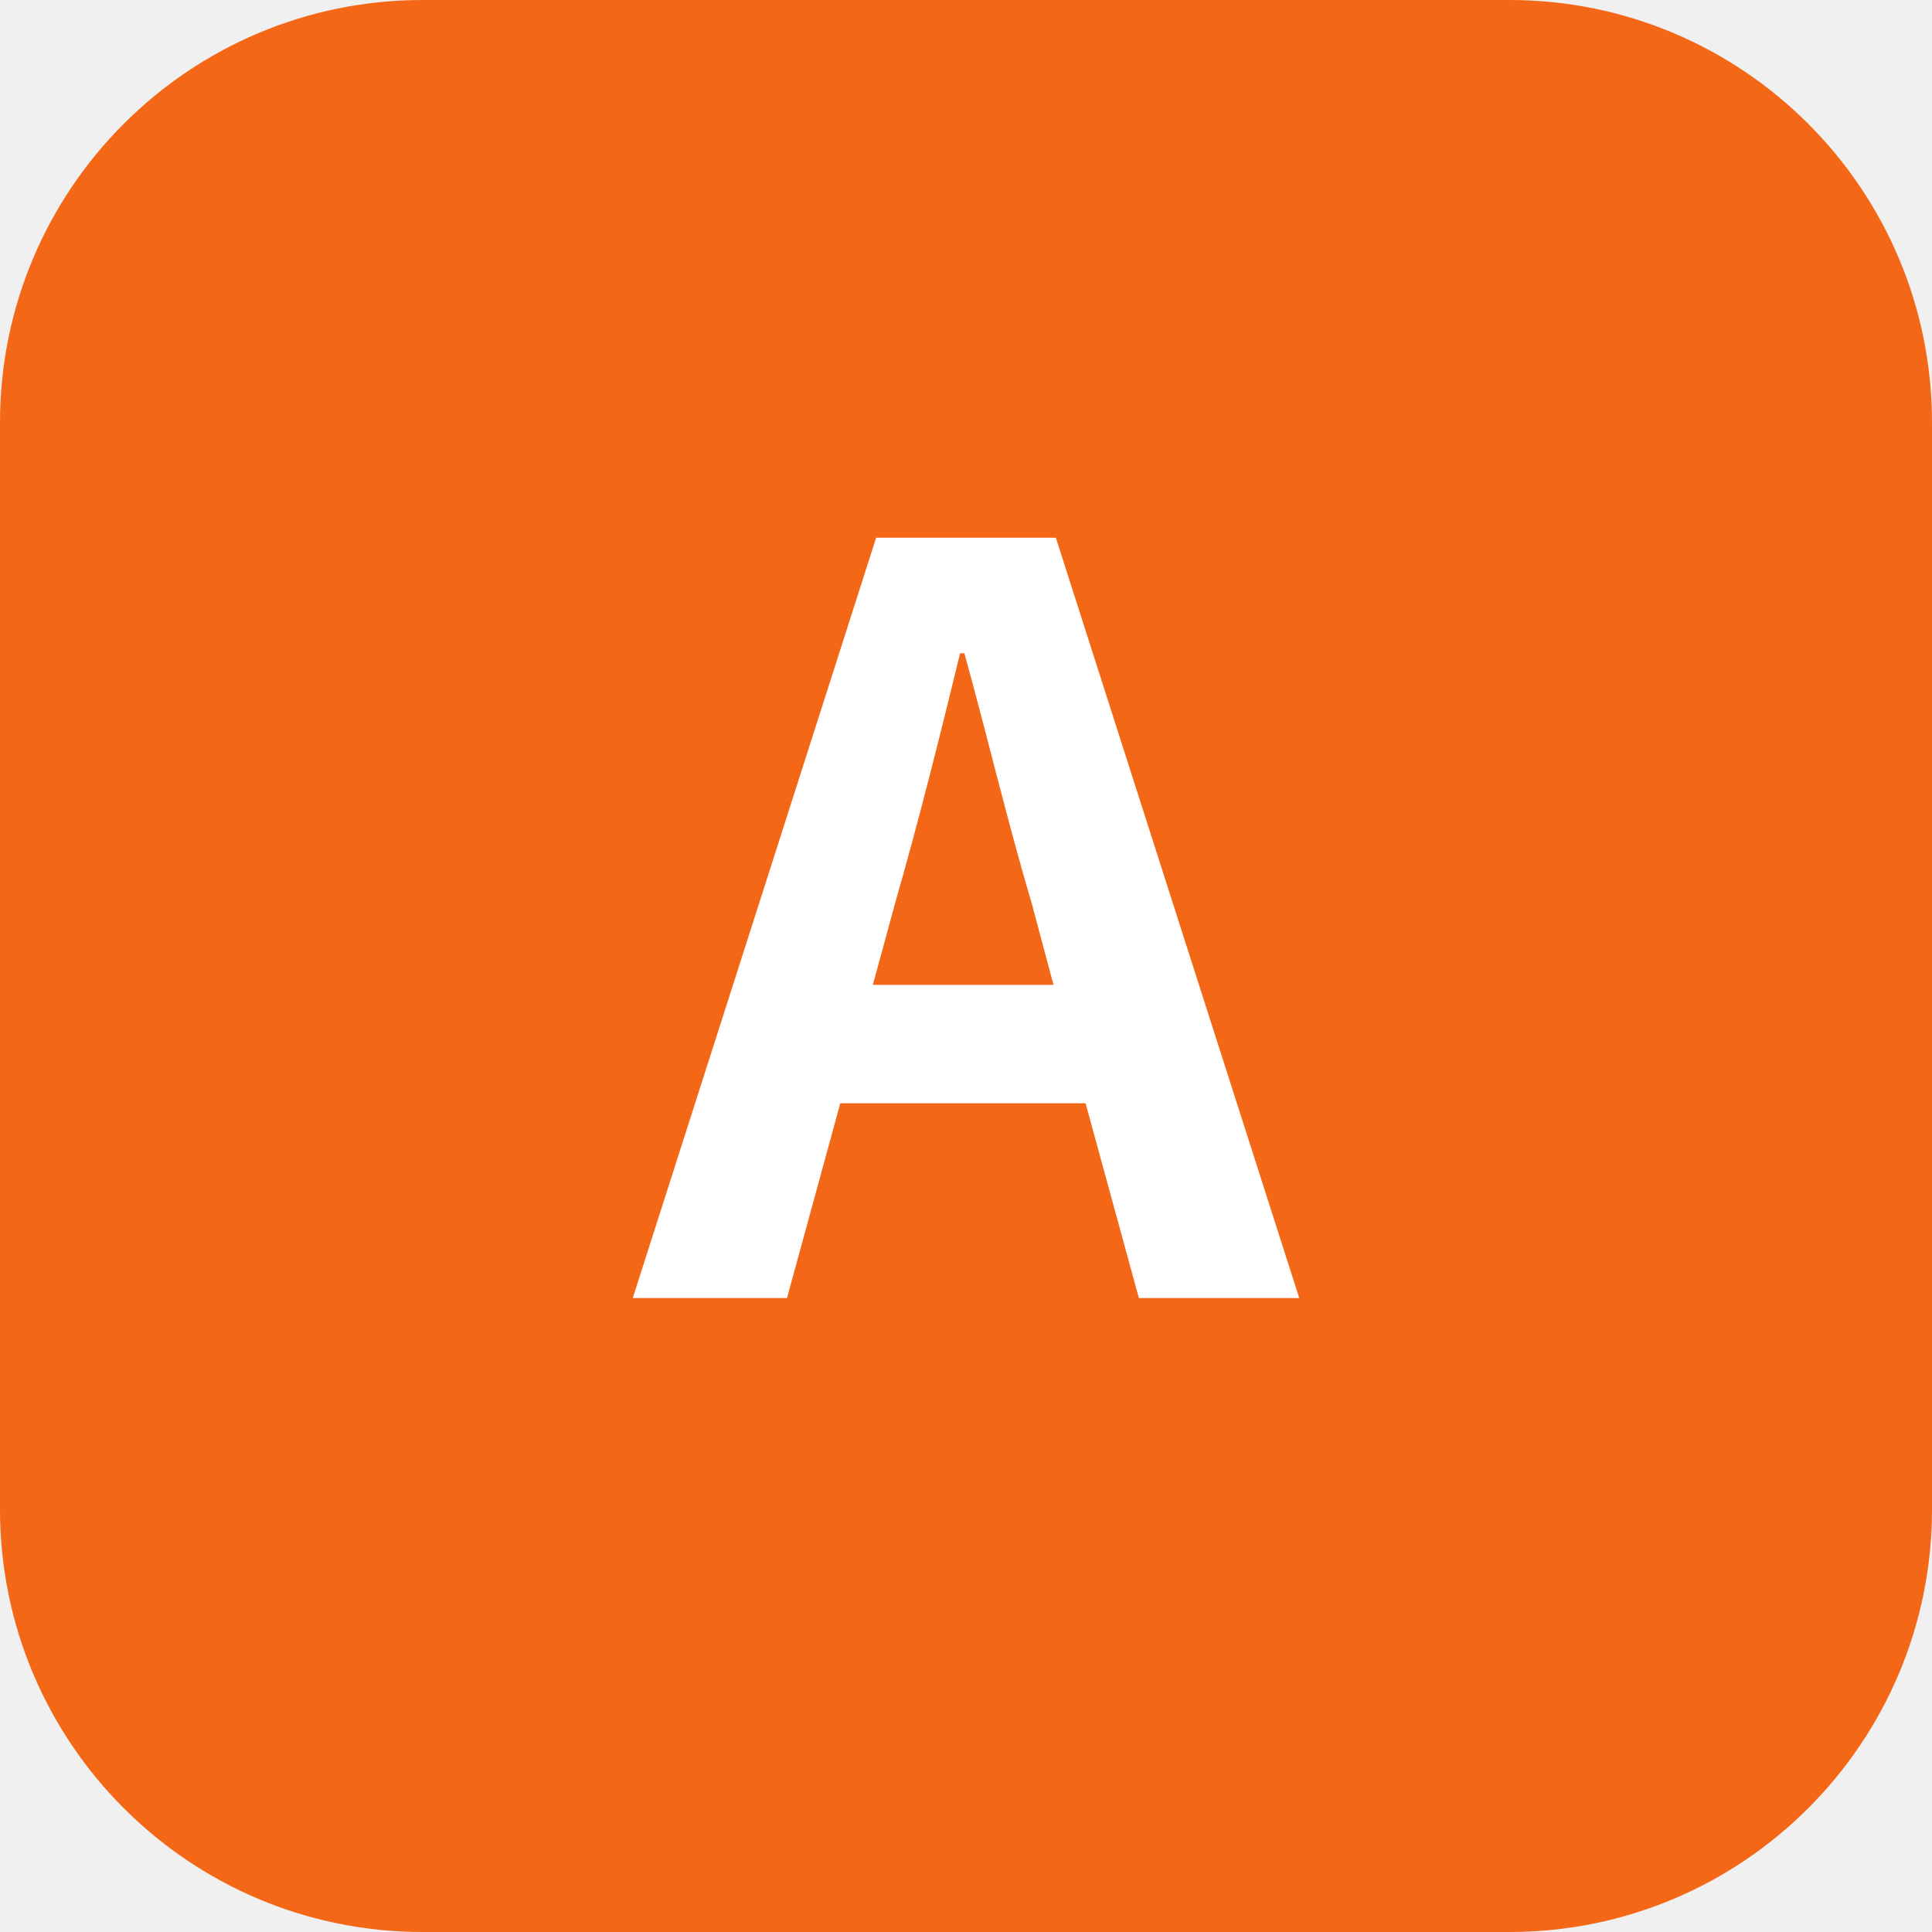
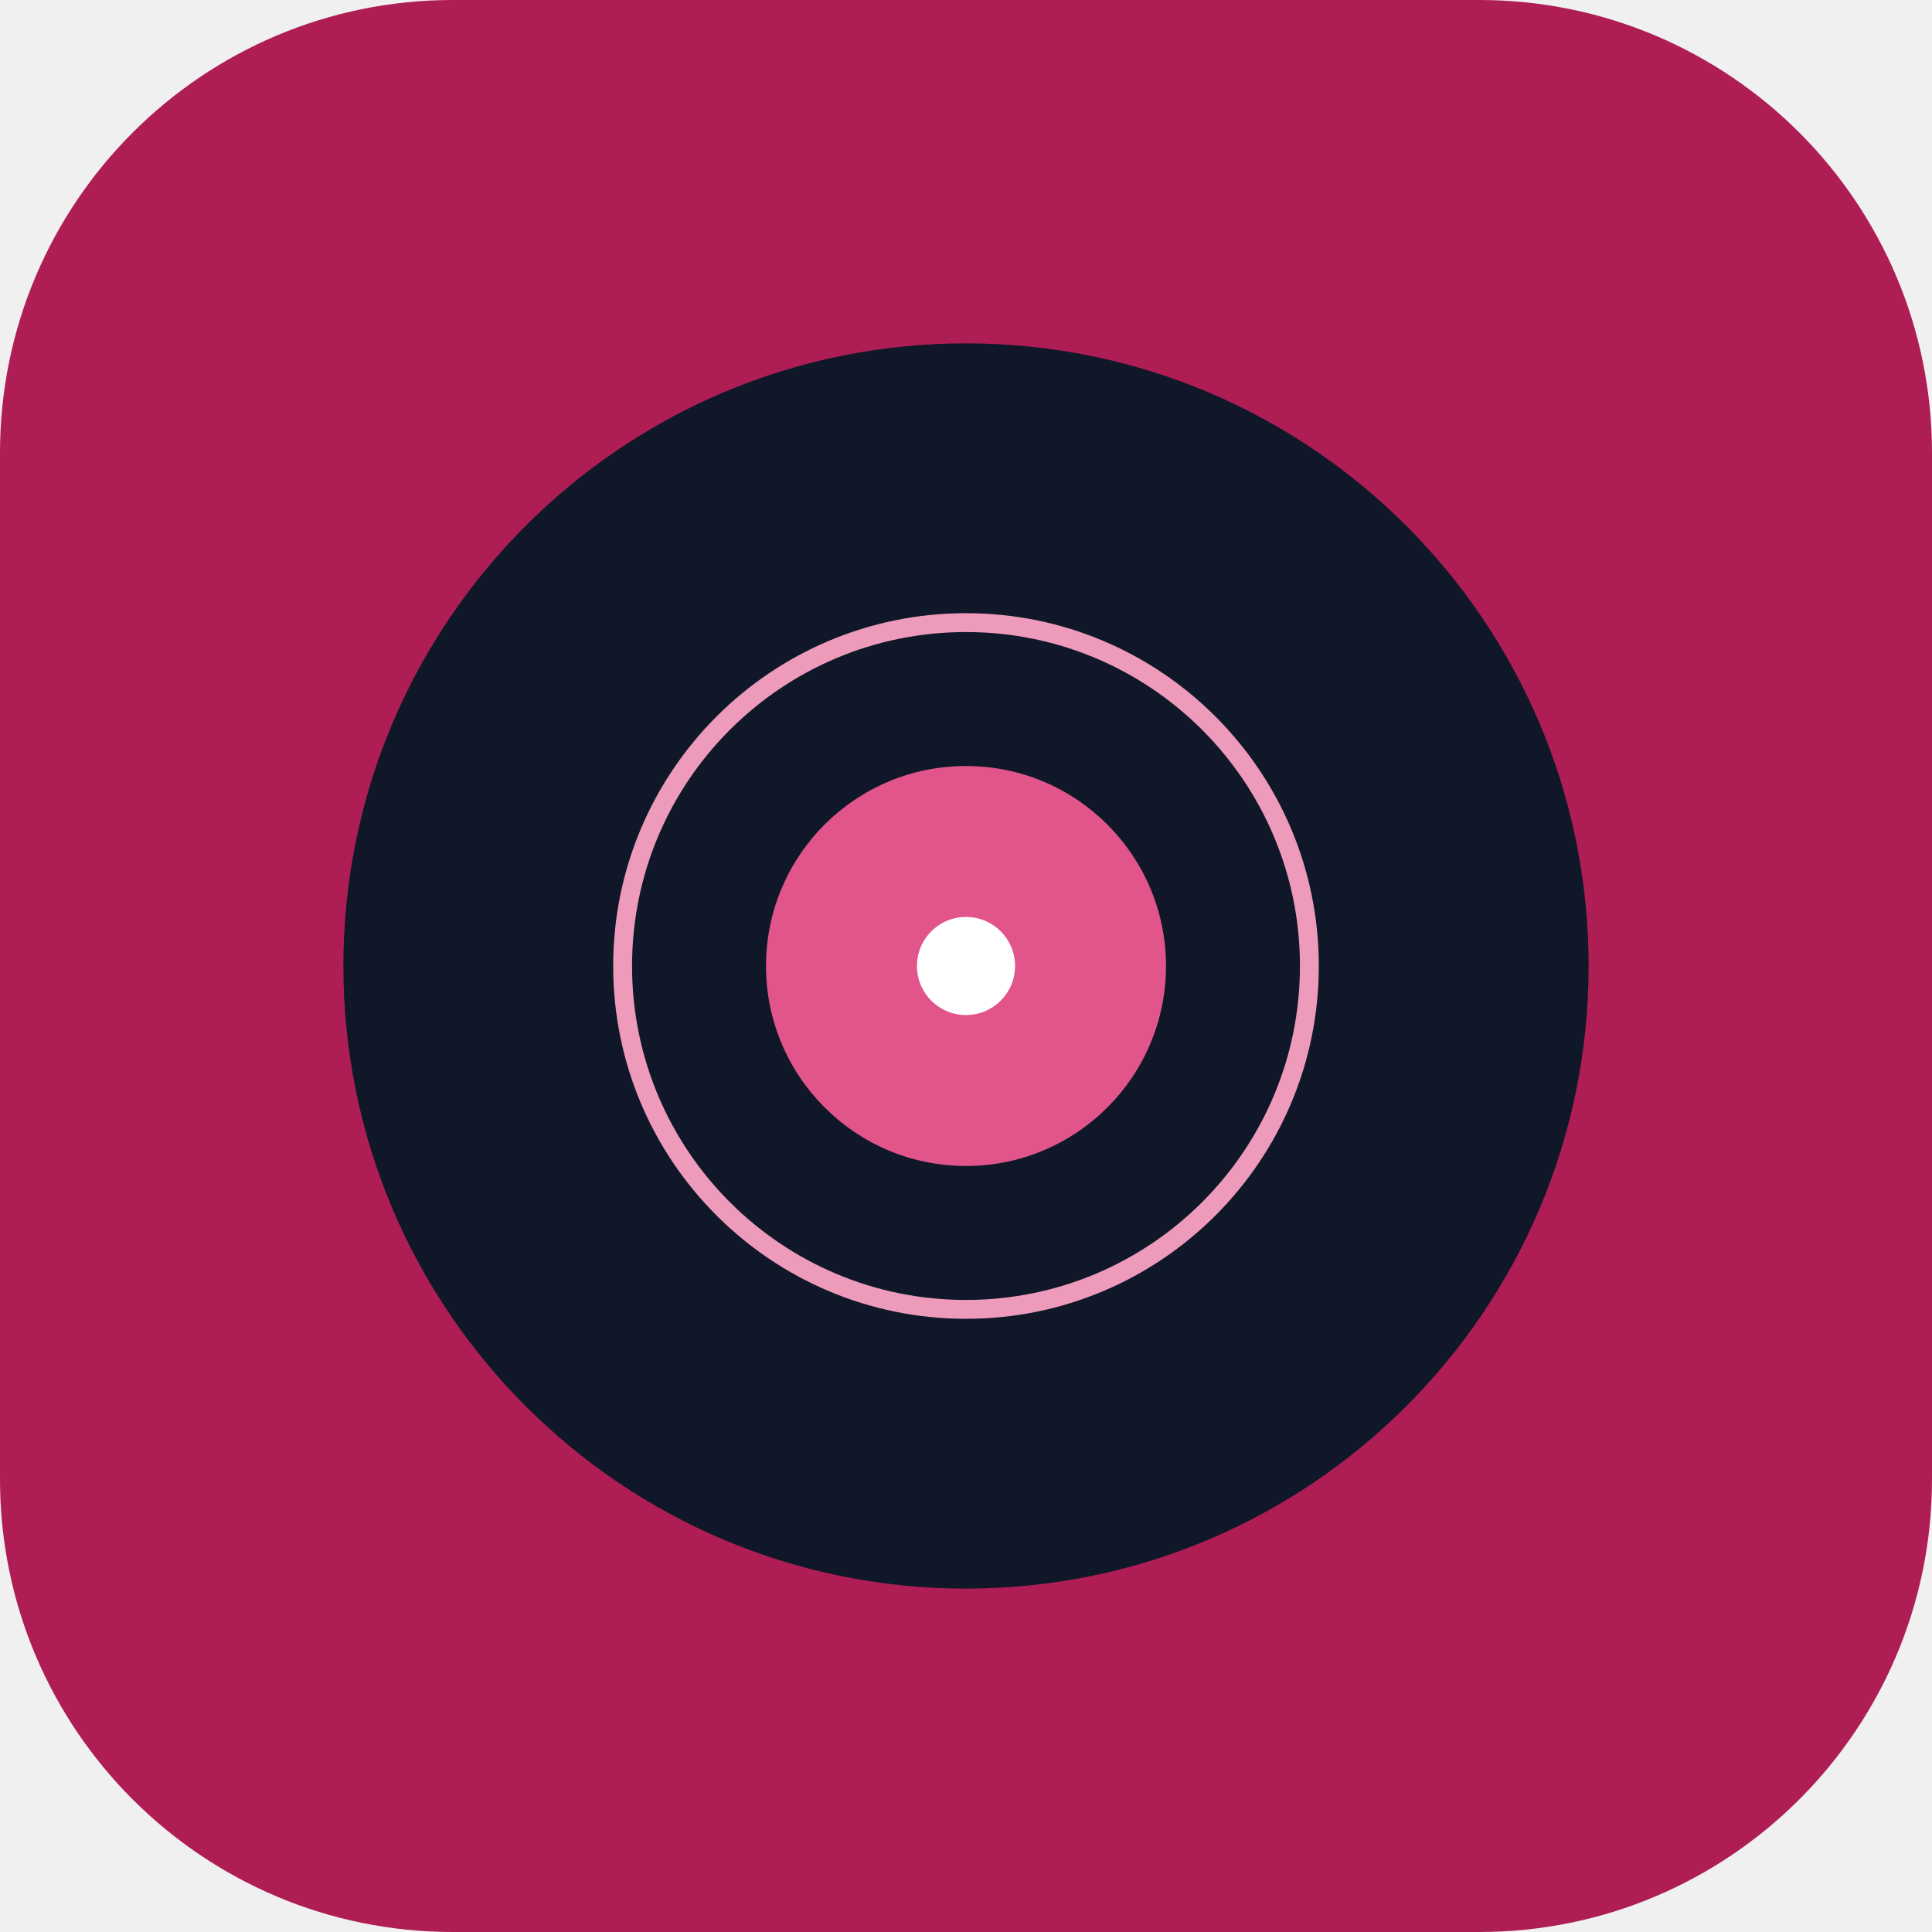
- <svg xmlns="http://www.w3.org/2000/svg" viewBox="0 0 64 64">
-   <rect width="64" height="64" rx="14" fill="#f36716" />
-   <text x="32" y="43" font-family="system-ui, -apple-system, 'Hiragino Sans', 'Noto Sans CJK SC', sans-serif" font-size="34" font-weight="700" fill="#ffffff" text-anchor="middle">A</text>
+ <svg xmlns="http://www.w3.org/2000/svg" width="512" height="512" viewBox="0 0 512 512">
+   <rect width="512" height="512" rx="120" fill="hsl(337,71%,40%)" />
+   <circle cx="256" cy="256" r="165" fill="hsl(222,47%,11%)" />
+   <circle cx="256" cy="256" r="91" fill="none" stroke="hsl(337,71%,77%)" stroke-width="5" />
+   <circle cx="256" cy="256" r="53" fill="hsl(337,71%,61%)" />
+   <circle cx="256" cy="256" r="13" fill="white" />
</svg>
